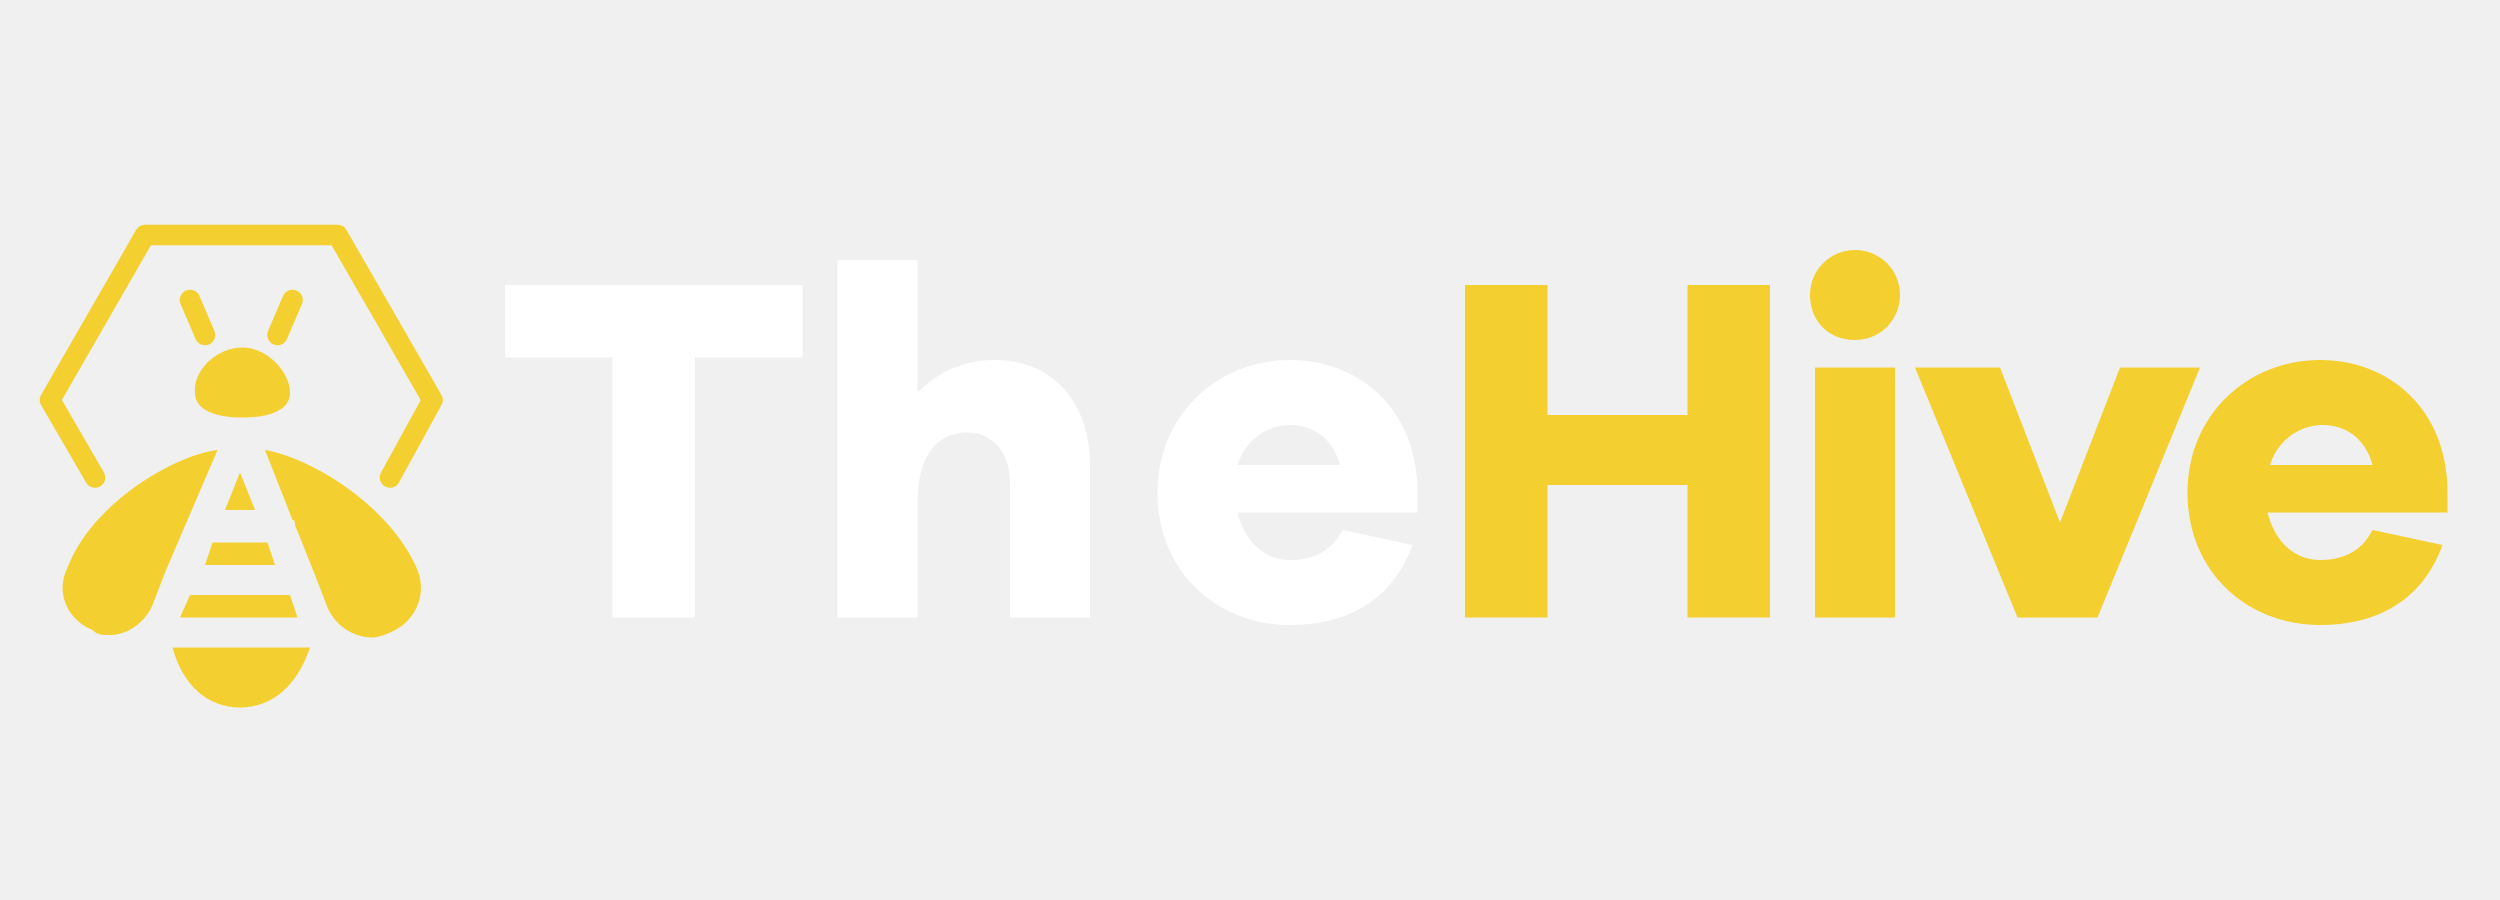
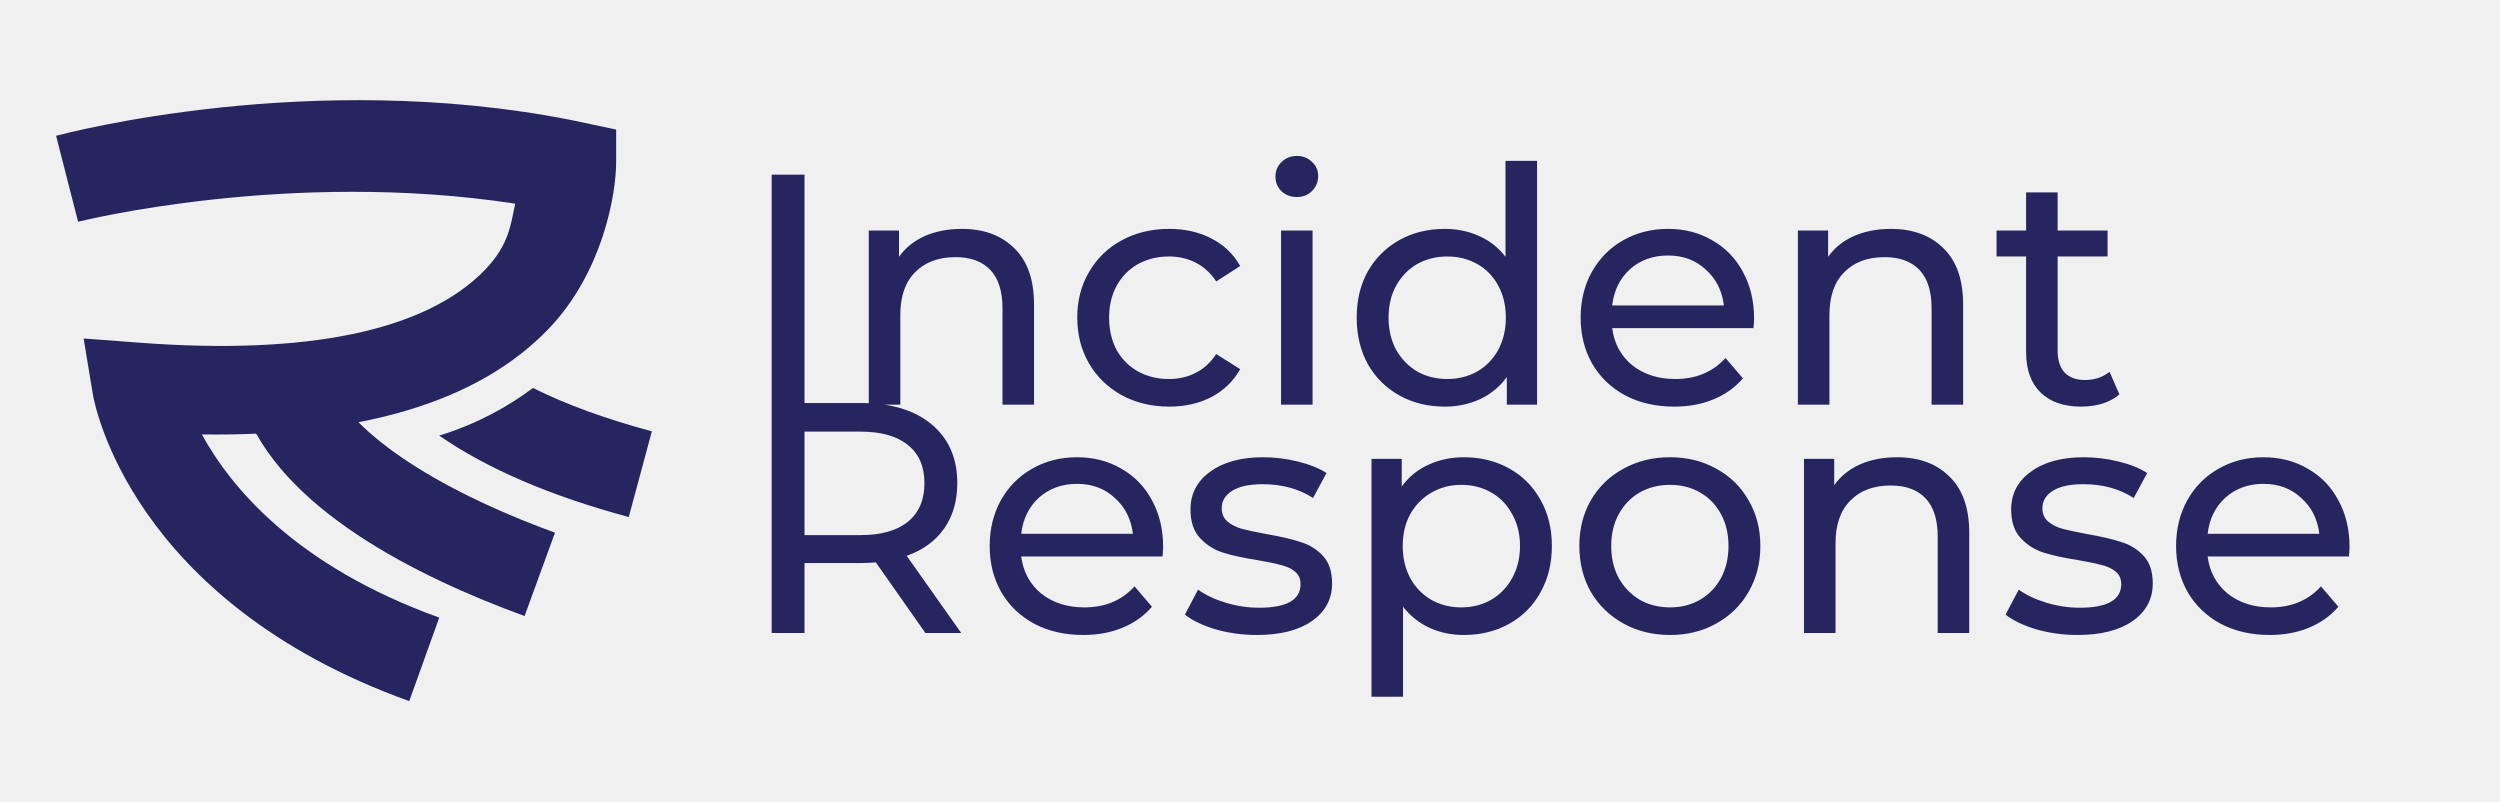
- <svg xmlns="http://www.w3.org/2000/svg" version="1.1" id="Layer_1" x="0px" y="0px" viewBox="0 0 100 36" enable-background="new 0 0 100 36" xml:space="preserve">
-   <g>
-     <path fill="#FFFFFF" d="M27.8,14.3v10.4h-3.3V14.3h-4.3v-2.9h11.9v2.9H27.8z" />
-     <path fill="#FFFFFF" d="M43.6,18.6v6.1h-3.2v-5.4c0-1.2-0.7-2-1.7-2c-1.2,0-2,0.9-2,2.8v4.6h-3.2V10.4h3.2v5.3   c0.8-0.8,1.8-1.3,3.1-1.3C42.1,14.4,43.6,16.1,43.6,18.6z" />
-     <path fill="#FFFFFF" d="M56.8,20.5h-7.3c0.3,1.2,1.1,1.9,2.1,1.9c0.7,0,1.6-0.2,2.1-1.2l2.8,0.6C55.7,24,53.9,25,51.6,25   c-2.9,0-5.3-2.1-5.3-5.3c0-3.1,2.4-5.3,5.3-5.3c2.8,0,5.1,2,5.1,5.3V20.5z M49.5,18.6h4.1c-0.3-1.1-1.1-1.6-2-1.6   C50.7,17,49.8,17.6,49.5,18.6z" />
-     <path fill="#F3D02F" d="M70.8,24.7h-3.3v-5.3h-5.6v5.3h-3.3V11.4h3.3v5.2h5.6v-5.2h3.3V24.7z" />
-     <path fill="#F3D02F" d="M76,11.8c0,1-0.8,1.8-1.8,1.8c-1.1,0-1.8-0.8-1.8-1.8c0-1,0.8-1.8,1.8-1.8C75.2,10,76,10.8,76,11.8z    M72.6,24.7v-10h3.2v10H72.6z" />
-     <path fill="#F3D02F" d="M83.9,24.7h-3.2l-4.1-10h3.4l2.4,6.2l2.4-6.2H88L83.9,24.7z" />
-     <path fill="#F3D02F" d="M98,20.5h-7.3c0.3,1.2,1.1,1.9,2.1,1.9c0.7,0,1.6-0.2,2.1-1.2l2.8,0.6C96.9,24,95.1,25,92.8,25   c-2.9,0-5.3-2.1-5.3-5.3c0-3.1,2.4-5.3,5.3-5.3c2.8,0,5.1,2,5.1,5.3V20.5z M90.8,18.6h4.1c-0.3-1.1-1.1-1.6-2-1.6   C92,17,91.1,17.6,90.8,18.6z" />
-     <g>
-       <g>
-         <path fill="#F3D02F" d="M9.7,13.9c1,0,1.9,1,1.9,1.8c0,1-1.6,1-1.9,1l0,0c-0.3,0-1.9,0-1.9-1C7.7,14.9,8.6,13.9,9.7,13.9     L9.7,13.9z M7.6,23.8l4,0l0.3,0.9l-4.7,0L7.6,23.8z M8.2,22.6l0.3-0.9l2.2,0l0.3,0.9L8.2,22.6z M9,20.4l0.6-1.5l0.6,1.5L9,20.4z      M4.4,25.4c-0.3,0-0.5,0-0.7-0.2c-1-0.4-1.5-1.5-1-2.5C3.7,20.1,7,18.2,8.7,18l-1.2,2.8l0,0l-0.9,2.1l0,0l-0.5,1.3     C5.8,24.9,5.1,25.4,4.4,25.4L4.4,25.4z M9.6,28.3c-1.3,0-2.3-0.9-2.7-2.4l5.5,0C11.9,27.4,10.9,28.3,9.6,28.3L9.6,28.3z      M15.6,25.3c-0.2,0.1-0.5,0.2-0.7,0.2c-0.8,0-1.5-0.5-1.8-1.2L12.6,23l0,0l-0.8-2c0-0.1,0-0.2-0.1-0.2l-1.1-2.8     c1.8,0.3,5,2.2,6.1,4.8C17.1,23.8,16.6,24.9,15.6,25.3L15.6,25.3z" />
-         <line fill="none" stroke="#F3D02F" stroke-width="0.821" stroke-linecap="round" stroke-miterlimit="10" x1="8.2" y1="13.4" x2="7.6" y2="12" />
-         <line fill="none" stroke="#F3D02F" stroke-width="0.821" stroke-linecap="round" stroke-miterlimit="10" x1="11.1" y1="13.4" x2="11.7" y2="12" />
-       </g>
-       <polyline fill="none" stroke="#F3D02F" stroke-width="0.821" stroke-linecap="round" stroke-linejoin="round" stroke-miterlimit="10" points="    15.6,19.1 17.3,16 13.5,9.4 5.8,9.4 2,16 3.8,19.1   " />
-     </g>
-   </g>
+ <svg xmlns="http://www.w3.org/2000/svg" width="624" height="200" viewBox="0 0 624 200" fill="none">
+   <path d="M130.936 153.765C103.854 143.887 69.712 126.776 60.838 101.35L81.757 94.049C86.313 107.105 107.535 121.651 138.528 132.957L130.936 153.765Z" fill="#272560" />
+   <path d="M162.704 107.664C151.127 104.544 141.27 100.952 133.023 96.838C126.729 101.549 118.988 105.847 109.613 108.728C121.735 117.077 137.384 123.789 156.937 129.056L162.704 107.664Z" fill="#272560" />
+   <path d="M102.141 175C32.441 149.926 23.518 100.488 23.172 98.395L20.872 84.486L34.933 85.543C76.367 88.659 106.25 82.742 121.127 67.272C127.095 61.063 127.517 55.825 128.595 50.833C72.192 42.194 20.04 55.213 19.492 55.352L14 33.889C16.559 33.23 77.459 17.123 142.452 29.934L153.794 32.334V40.37C153.794 48.838 150.256 68.156 136.998 82.004C119.551 100.225 90.47 108.997 50.397 108.434C57.552 121.564 73.776 141.247 109.64 154.155L102.141 175Z" fill="#272560" />
+   <path d="M192.61 43.6H200.81V101H192.61V43.6ZM240.053 57.13C245.574 57.13 249.947 58.743 253.173 61.968C256.453 65.139 258.093 69.813 258.093 75.99V101H250.221V76.892C250.221 72.683 249.209 69.512 247.187 67.38C245.164 65.248 242.267 64.182 238.495 64.182C234.231 64.182 230.869 65.439 228.409 67.954C225.949 70.414 224.719 73.967 224.719 78.614V101H216.847V57.54H224.391V64.1C225.976 61.859 228.108 60.137 230.787 58.934C233.52 57.731 236.609 57.13 240.053 57.13ZM291.843 101.492C287.415 101.492 283.452 100.535 279.953 98.622C276.509 96.709 273.803 94.085 271.835 90.75C269.867 87.361 268.883 83.534 268.883 79.27C268.883 75.006 269.867 71.207 271.835 67.872C273.803 64.483 276.509 61.859 279.953 60C283.452 58.087 287.415 57.13 291.843 57.13C295.779 57.13 299.278 57.923 302.339 59.508C305.455 61.093 307.861 63.389 309.555 66.396L303.569 70.25C302.203 68.173 300.508 66.615 298.485 65.576C296.463 64.537 294.221 64.018 291.761 64.018C288.919 64.018 286.349 64.647 284.053 65.904C281.812 67.161 280.035 68.965 278.723 71.316C277.466 73.612 276.837 76.263 276.837 79.27C276.837 82.331 277.466 85.037 278.723 87.388C280.035 89.684 281.812 91.461 284.053 92.718C286.349 93.975 288.919 94.604 291.761 94.604C294.221 94.604 296.463 94.085 298.485 93.046C300.508 92.007 302.203 90.449 303.569 88.372L309.555 92.144C307.861 95.151 305.455 97.474 302.339 99.114C299.278 100.699 295.779 101.492 291.843 101.492ZM319.747 57.54H327.619V101H319.747V57.54ZM323.683 49.176C322.152 49.176 320.868 48.684 319.829 47.7C318.845 46.716 318.353 45.513 318.353 44.092C318.353 42.671 318.845 41.468 319.829 40.484C320.868 39.445 322.152 38.926 323.683 38.926C325.214 38.926 326.471 39.418 327.455 40.402C328.494 41.331 329.013 42.507 329.013 43.928C329.013 45.404 328.494 46.661 327.455 47.7C326.471 48.684 325.214 49.176 323.683 49.176ZM383.65 40.156V101H376.106V94.112C374.356 96.517 372.142 98.349 369.464 99.606C366.785 100.863 363.833 101.492 360.608 101.492C356.398 101.492 352.626 100.563 349.292 98.704C345.957 96.845 343.333 94.249 341.42 90.914C339.561 87.525 338.632 83.643 338.632 79.27C338.632 74.897 339.561 71.043 341.42 67.708C343.333 64.373 345.957 61.777 349.292 59.918C352.626 58.059 356.398 57.13 360.608 57.13C363.724 57.13 366.594 57.731 369.218 58.934C371.842 60.082 374.028 61.804 375.778 64.1V40.156H383.65ZM361.264 94.604C363.997 94.604 366.484 93.975 368.726 92.718C370.967 91.406 372.716 89.602 373.974 87.306C375.231 84.955 375.86 82.277 375.86 79.27C375.86 76.263 375.231 73.612 373.974 71.316C372.716 68.965 370.967 67.161 368.726 65.904C366.484 64.647 363.997 64.018 361.264 64.018C358.476 64.018 355.961 64.647 353.72 65.904C351.533 67.161 349.784 68.965 348.472 71.316C347.214 73.612 346.586 76.263 346.586 79.27C346.586 82.277 347.214 84.955 348.472 87.306C349.784 89.602 351.533 91.406 353.72 92.718C355.961 93.975 358.476 94.604 361.264 94.604ZM437.822 79.516C437.822 80.117 437.767 80.91 437.658 81.894H402.398C402.89 85.721 404.557 88.809 407.4 91.16C410.297 93.456 413.878 94.604 418.142 94.604C423.335 94.604 427.517 92.855 430.688 89.356L435.034 94.44C433.066 96.736 430.606 98.485 427.654 99.688C424.757 100.891 421.504 101.492 417.896 101.492C413.304 101.492 409.231 100.563 405.678 98.704C402.125 96.791 399.364 94.139 397.396 90.75C395.483 87.361 394.526 83.534 394.526 79.27C394.526 75.061 395.455 71.261 397.314 67.872C399.227 64.483 401.824 61.859 405.104 60C408.439 58.087 412.183 57.13 416.338 57.13C420.493 57.13 424.183 58.087 427.408 60C430.688 61.859 433.23 64.483 435.034 67.872C436.893 71.261 437.822 75.143 437.822 79.516ZM416.338 63.772C412.566 63.772 409.395 64.92 406.826 67.216C404.311 69.512 402.835 72.519 402.398 76.236H430.278C429.841 72.573 428.337 69.594 425.768 67.298C423.253 64.947 420.11 63.772 416.338 63.772ZM471.959 57.13C477.48 57.13 481.854 58.743 485.079 61.968C488.359 65.139 489.999 69.813 489.999 75.99V101H482.127V76.892C482.127 72.683 481.116 69.512 479.093 67.38C477.07 65.248 474.173 64.182 470.401 64.182C466.137 64.182 462.775 65.439 460.315 67.954C457.855 70.414 456.625 73.967 456.625 78.614V101H448.753V57.54H456.297V64.1C457.882 61.859 460.014 60.137 462.693 58.934C465.426 57.731 468.515 57.13 471.959 57.13ZM529.003 98.458C527.855 99.442 526.434 100.207 524.739 100.754C523.045 101.246 521.295 101.492 519.491 101.492C515.118 101.492 511.729 100.317 509.323 97.966C506.918 95.615 505.715 92.253 505.715 87.88V64.018H498.335V57.54H505.715V48.028H513.587V57.54H526.051V64.018H513.587V87.552C513.587 89.903 514.161 91.707 515.309 92.964C516.512 94.221 518.207 94.85 520.393 94.85C522.799 94.85 524.849 94.167 526.543 92.8L529.003 98.458ZM230.986 158L218.604 140.37C217.073 140.479 215.871 140.534 214.996 140.534H200.81V158H192.61V100.6H214.996C222.431 100.6 228.28 102.377 232.544 105.93C236.808 109.483 238.94 114.376 238.94 120.608C238.94 125.036 237.847 128.808 235.66 131.924C233.473 135.04 230.357 137.309 226.312 138.73L239.924 158H230.986ZM214.75 133.564C219.943 133.564 223.907 132.443 226.64 130.202C229.373 127.961 230.74 124.763 230.74 120.608C230.74 116.453 229.373 113.283 226.64 111.096C223.907 108.855 219.943 107.734 214.75 107.734H200.81V133.564H214.75ZM290.318 136.516C290.318 137.117 290.263 137.91 290.154 138.894H254.894C255.386 142.721 257.053 145.809 259.896 148.16C262.793 150.456 266.374 151.604 270.638 151.604C275.831 151.604 280.013 149.855 283.184 146.356L287.53 151.44C285.562 153.736 283.102 155.485 280.15 156.688C277.253 157.891 274 158.492 270.392 158.492C265.8 158.492 261.727 157.563 258.174 155.704C254.621 153.791 251.86 151.139 249.892 147.75C247.979 144.361 247.022 140.534 247.022 136.27C247.022 132.061 247.951 128.261 249.81 124.872C251.723 121.483 254.32 118.859 257.6 117C260.935 115.087 264.679 114.13 268.834 114.13C272.989 114.13 276.679 115.087 279.904 117C283.184 118.859 285.726 121.483 287.53 124.872C289.389 128.261 290.318 132.143 290.318 136.516ZM268.834 120.772C265.062 120.772 261.891 121.92 259.322 124.216C256.807 126.512 255.331 129.519 254.894 133.236H282.774C282.337 129.573 280.833 126.594 278.264 124.298C275.749 121.947 272.606 120.772 268.834 120.772ZM313.713 158.492C310.16 158.492 306.743 158.027 303.463 157.098C300.183 156.114 297.614 154.884 295.755 153.408L299.035 147.176C300.948 148.543 303.272 149.636 306.005 150.456C308.738 151.276 311.499 151.686 314.287 151.686C321.175 151.686 324.619 149.718 324.619 145.782C324.619 144.47 324.154 143.431 323.225 142.666C322.296 141.901 321.12 141.354 319.699 141.026C318.332 140.643 316.364 140.233 313.795 139.796C310.296 139.249 307.426 138.621 305.185 137.91C302.998 137.199 301.112 135.997 299.527 134.302C297.942 132.607 297.149 130.229 297.149 127.168C297.149 123.232 298.789 120.089 302.069 117.738C305.349 115.333 309.75 114.13 315.271 114.13C318.168 114.13 321.066 114.485 323.963 115.196C326.86 115.907 329.238 116.863 331.097 118.066L327.735 124.298C324.182 122.002 320 120.854 315.189 120.854C311.854 120.854 309.312 121.401 307.563 122.494C305.814 123.587 304.939 125.036 304.939 126.84C304.939 128.261 305.431 129.382 306.415 130.202C307.399 131.022 308.602 131.623 310.023 132.006C311.499 132.389 313.549 132.826 316.173 133.318C319.672 133.919 322.487 134.575 324.619 135.286C326.806 135.942 328.664 137.09 330.195 138.73C331.726 140.37 332.491 142.666 332.491 145.618C332.491 149.554 330.796 152.697 327.407 155.048C324.072 157.344 319.508 158.492 313.713 158.492ZM365.371 114.13C369.581 114.13 373.353 115.059 376.687 116.918C380.022 118.777 382.619 121.373 384.477 124.708C386.391 128.043 387.347 131.897 387.347 136.27C387.347 140.643 386.391 144.525 384.477 147.914C382.619 151.249 380.022 153.845 376.687 155.704C373.353 157.563 369.581 158.492 365.371 158.492C362.255 158.492 359.385 157.891 356.761 156.688C354.192 155.485 352.005 153.736 350.201 151.44V173.908H342.329V114.54H349.873V121.428C351.623 119.023 353.837 117.219 356.515 116.016C359.194 114.759 362.146 114.13 365.371 114.13ZM364.715 151.604C367.503 151.604 369.991 150.975 372.177 149.718C374.419 148.406 376.168 146.602 377.425 144.306C378.737 141.955 379.393 139.277 379.393 136.27C379.393 133.263 378.737 130.612 377.425 128.316C376.168 125.965 374.419 124.161 372.177 122.904C369.991 121.647 367.503 121.018 364.715 121.018C361.982 121.018 359.495 121.674 357.253 122.986C355.067 124.243 353.317 126.02 352.005 128.316C350.748 130.612 350.119 133.263 350.119 136.27C350.119 139.277 350.748 141.955 352.005 144.306C353.263 146.602 355.012 148.406 357.253 149.718C359.495 150.975 361.982 151.604 364.715 151.604ZM416.838 158.492C412.519 158.492 408.638 157.535 405.194 155.622C401.75 153.709 399.044 151.085 397.076 147.75C395.162 144.361 394.206 140.534 394.206 136.27C394.206 132.006 395.162 128.207 397.076 124.872C399.044 121.483 401.75 118.859 405.194 117C408.638 115.087 412.519 114.13 416.838 114.13C421.156 114.13 425.01 115.087 428.4 117C431.844 118.859 434.522 121.483 436.436 124.872C438.404 128.207 439.388 132.006 439.388 136.27C439.388 140.534 438.404 144.361 436.436 147.75C434.522 151.085 431.844 153.709 428.4 155.622C425.01 157.535 421.156 158.492 416.838 158.492ZM416.838 151.604C419.626 151.604 422.113 150.975 424.3 149.718C426.541 148.406 428.29 146.602 429.548 144.306C430.805 141.955 431.434 139.277 431.434 136.27C431.434 133.263 430.805 130.612 429.548 128.316C428.29 125.965 426.541 124.161 424.3 122.904C422.113 121.647 419.626 121.018 416.838 121.018C414.05 121.018 411.535 121.647 409.294 122.904C407.107 124.161 405.358 125.965 404.046 128.316C402.788 130.612 402.16 133.263 402.16 136.27C402.16 139.277 402.788 141.955 404.046 144.306C405.358 146.602 407.107 148.406 409.294 149.718C411.535 150.975 414.05 151.604 416.838 151.604ZM473.481 114.13C479.002 114.13 483.375 115.743 486.601 118.968C489.881 122.139 491.521 126.813 491.521 132.99V158H483.649V133.892C483.649 129.683 482.637 126.512 480.615 124.38C478.592 122.248 475.695 121.182 471.923 121.182C467.659 121.182 464.297 122.439 461.837 124.954C459.377 127.414 458.147 130.967 458.147 135.614V158H450.275V114.54H457.819V121.1C459.404 118.859 461.536 117.137 464.215 115.934C466.948 114.731 470.037 114.13 473.481 114.13ZM518.553 158.492C515 158.492 511.583 158.027 508.303 157.098C505.023 156.114 502.454 154.884 500.595 153.408L503.875 147.176C505.788 148.543 508.112 149.636 510.845 150.456C513.578 151.276 516.339 151.686 519.127 151.686C526.015 151.686 529.459 149.718 529.459 145.782C529.459 144.47 528.994 143.431 528.065 142.666C527.136 141.901 525.96 141.354 524.539 141.026C523.172 140.643 521.204 140.233 518.635 139.796C515.136 139.249 512.266 138.621 510.025 137.91C507.838 137.199 505.952 135.997 504.367 134.302C502.782 132.607 501.989 130.229 501.989 127.168C501.989 123.232 503.629 120.089 506.909 117.738C510.189 115.333 514.59 114.13 520.111 114.13C523.008 114.13 525.906 114.485 528.803 115.196C531.7 115.907 534.078 116.863 535.937 118.066L532.575 124.298C529.022 122.002 524.84 120.854 520.029 120.854C516.694 120.854 514.152 121.401 512.403 122.494C510.654 123.587 509.779 125.036 509.779 126.84C509.779 128.261 510.271 129.382 511.255 130.202C512.239 131.022 513.442 131.623 514.863 132.006C516.339 132.389 518.389 132.826 521.013 133.318C524.512 133.919 527.327 134.575 529.459 135.286C531.646 135.942 533.504 137.09 535.035 138.73C536.566 140.37 537.331 142.666 537.331 145.618C537.331 149.554 535.636 152.697 532.247 155.048C528.912 157.344 524.348 158.492 518.553 158.492ZM586.447 136.516C586.447 137.117 586.392 137.91 586.283 138.894H551.023C551.515 142.721 553.182 145.809 556.025 148.16C558.922 150.456 562.503 151.604 566.767 151.604C571.96 151.604 576.142 149.855 579.313 146.356L583.659 151.44C581.691 153.736 579.231 155.485 576.279 156.688C573.382 157.891 570.129 158.492 566.521 158.492C561.929 158.492 557.856 157.563 554.303 155.704C550.75 153.791 547.989 151.139 546.021 147.75C544.108 144.361 543.151 140.534 543.151 136.27C543.151 132.061 544.08 128.261 545.939 124.872C547.852 121.483 550.449 118.859 553.729 117C557.064 115.087 560.808 114.13 564.963 114.13C569.118 114.13 572.808 115.087 576.033 117C579.313 118.859 581.855 121.483 583.659 124.872C585.518 128.261 586.447 132.143 586.447 136.516ZM564.963 120.772C561.191 120.772 558.02 121.92 555.451 124.216C552.936 126.512 551.46 129.519 551.023 133.236H578.903C578.466 129.573 576.962 126.594 574.393 124.298C571.878 121.947 568.735 120.772 564.963 120.772Z" fill="#272560" />
</svg>
